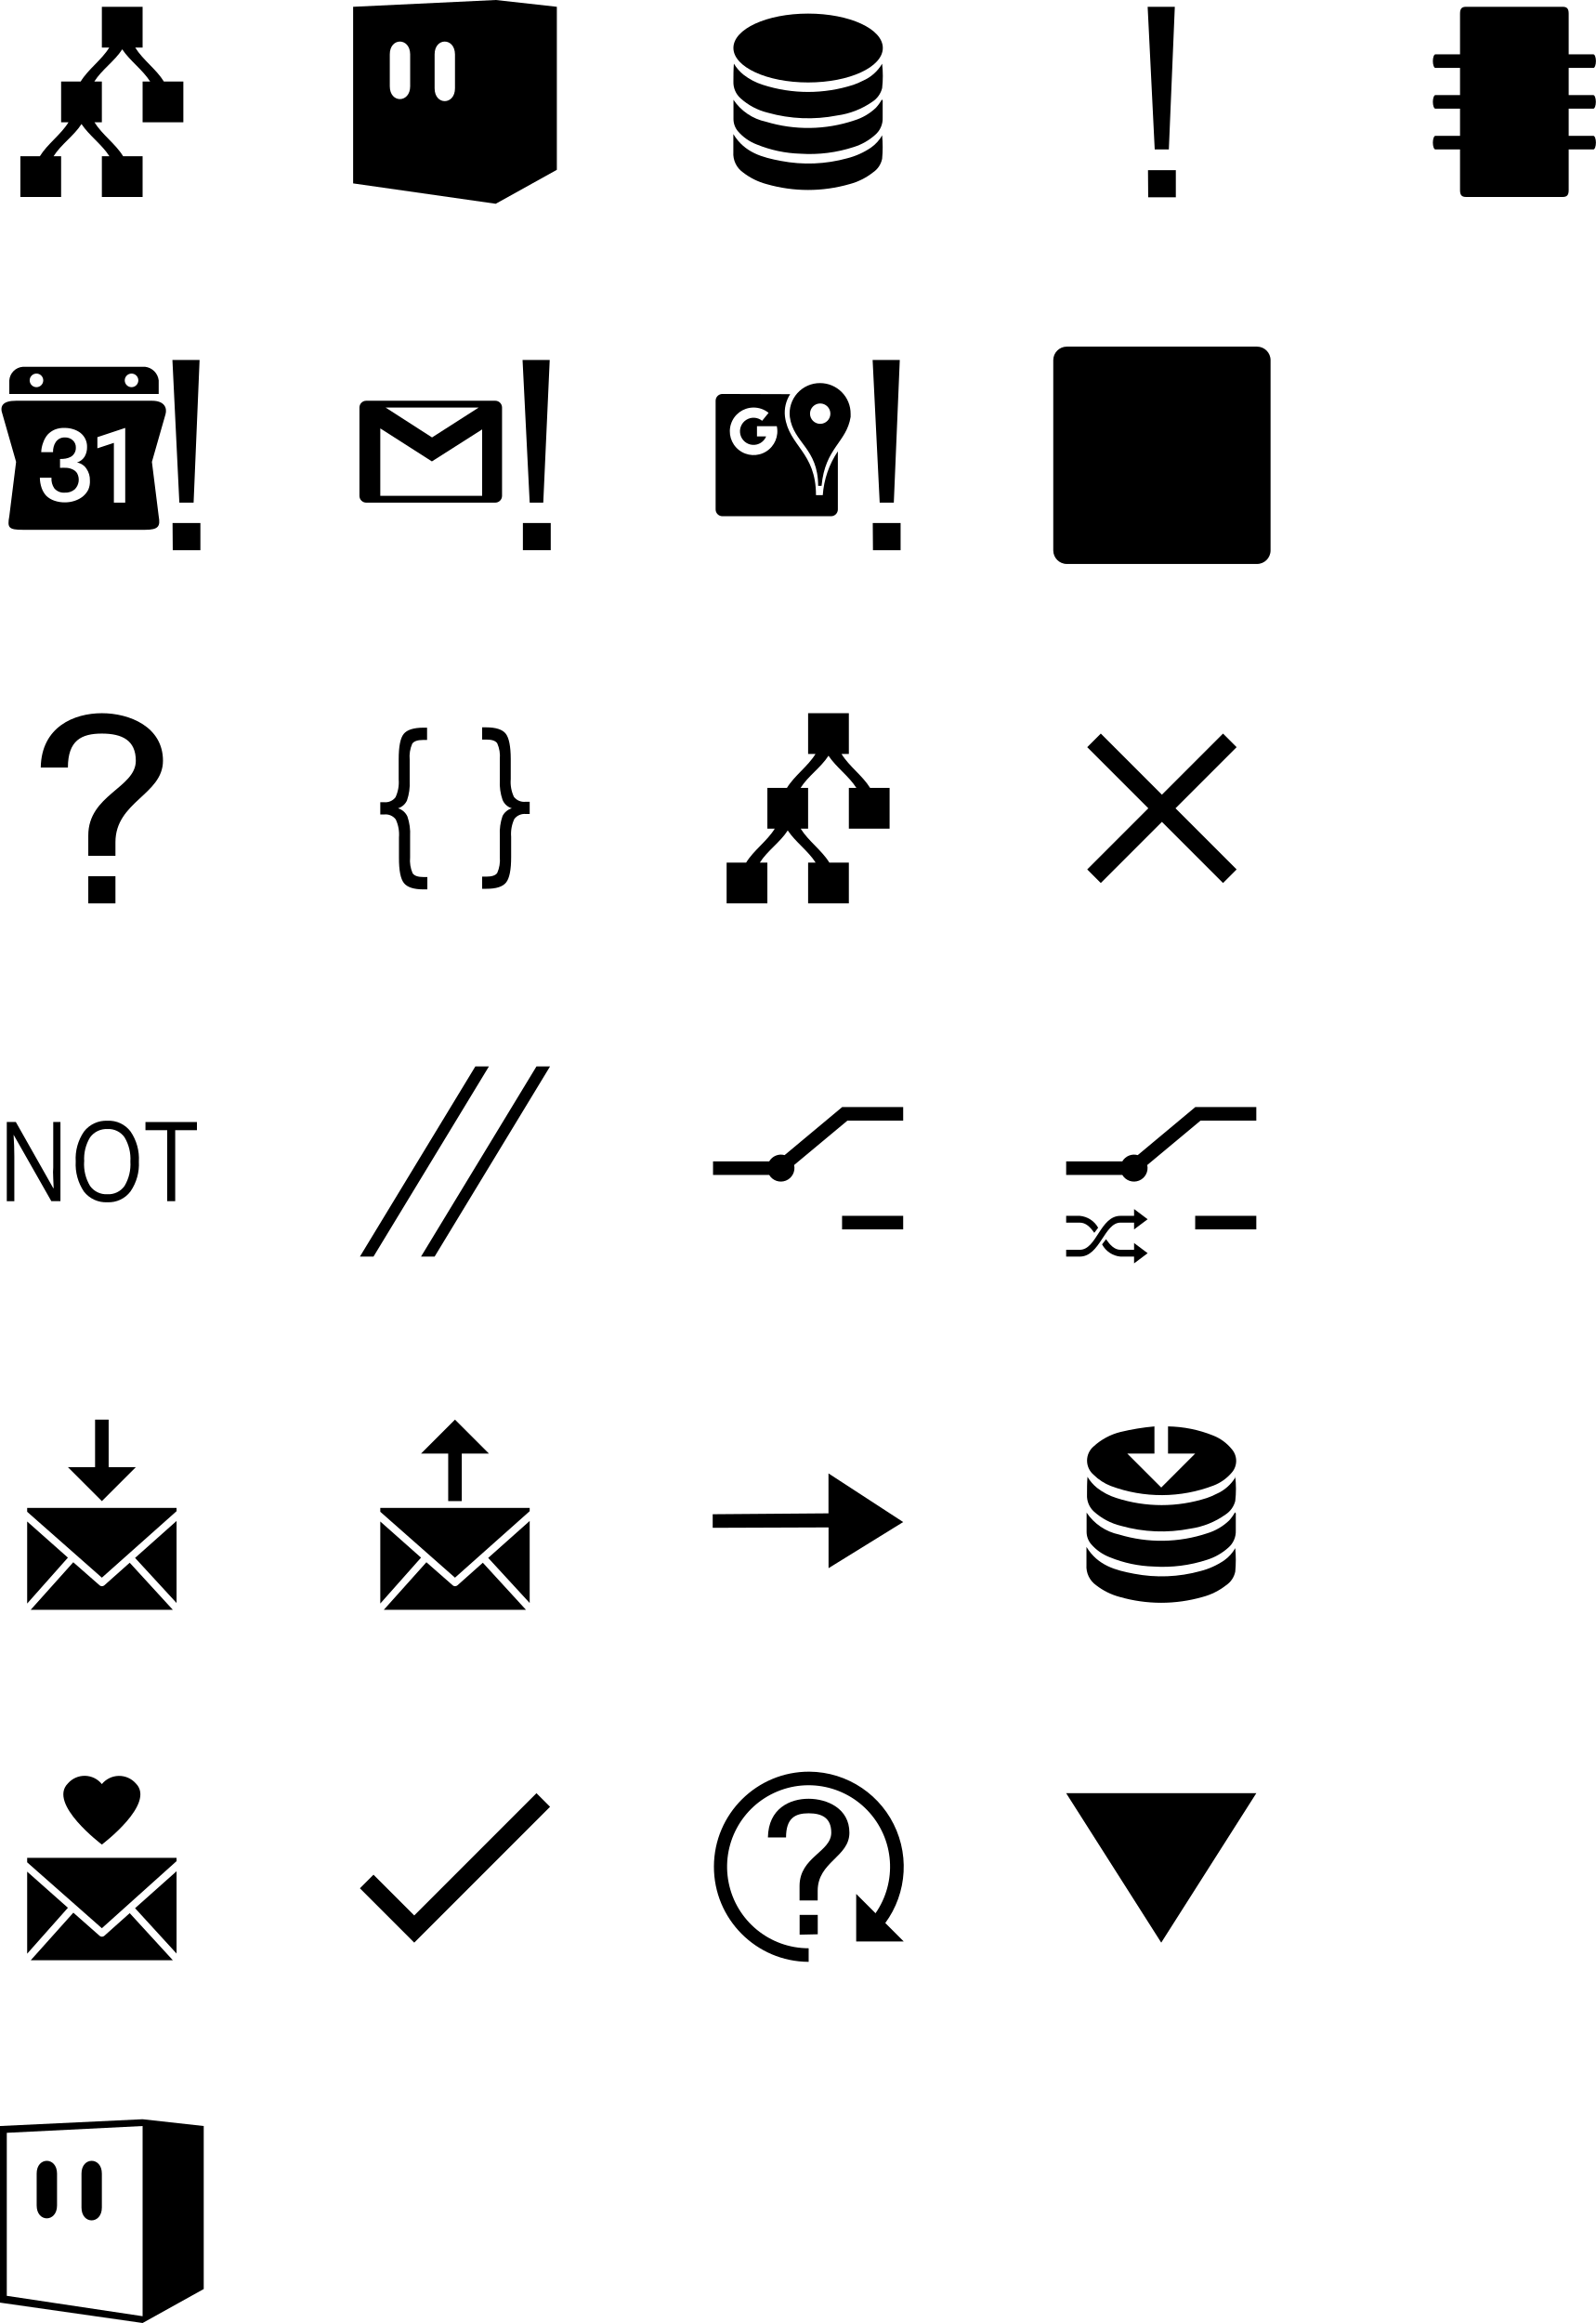
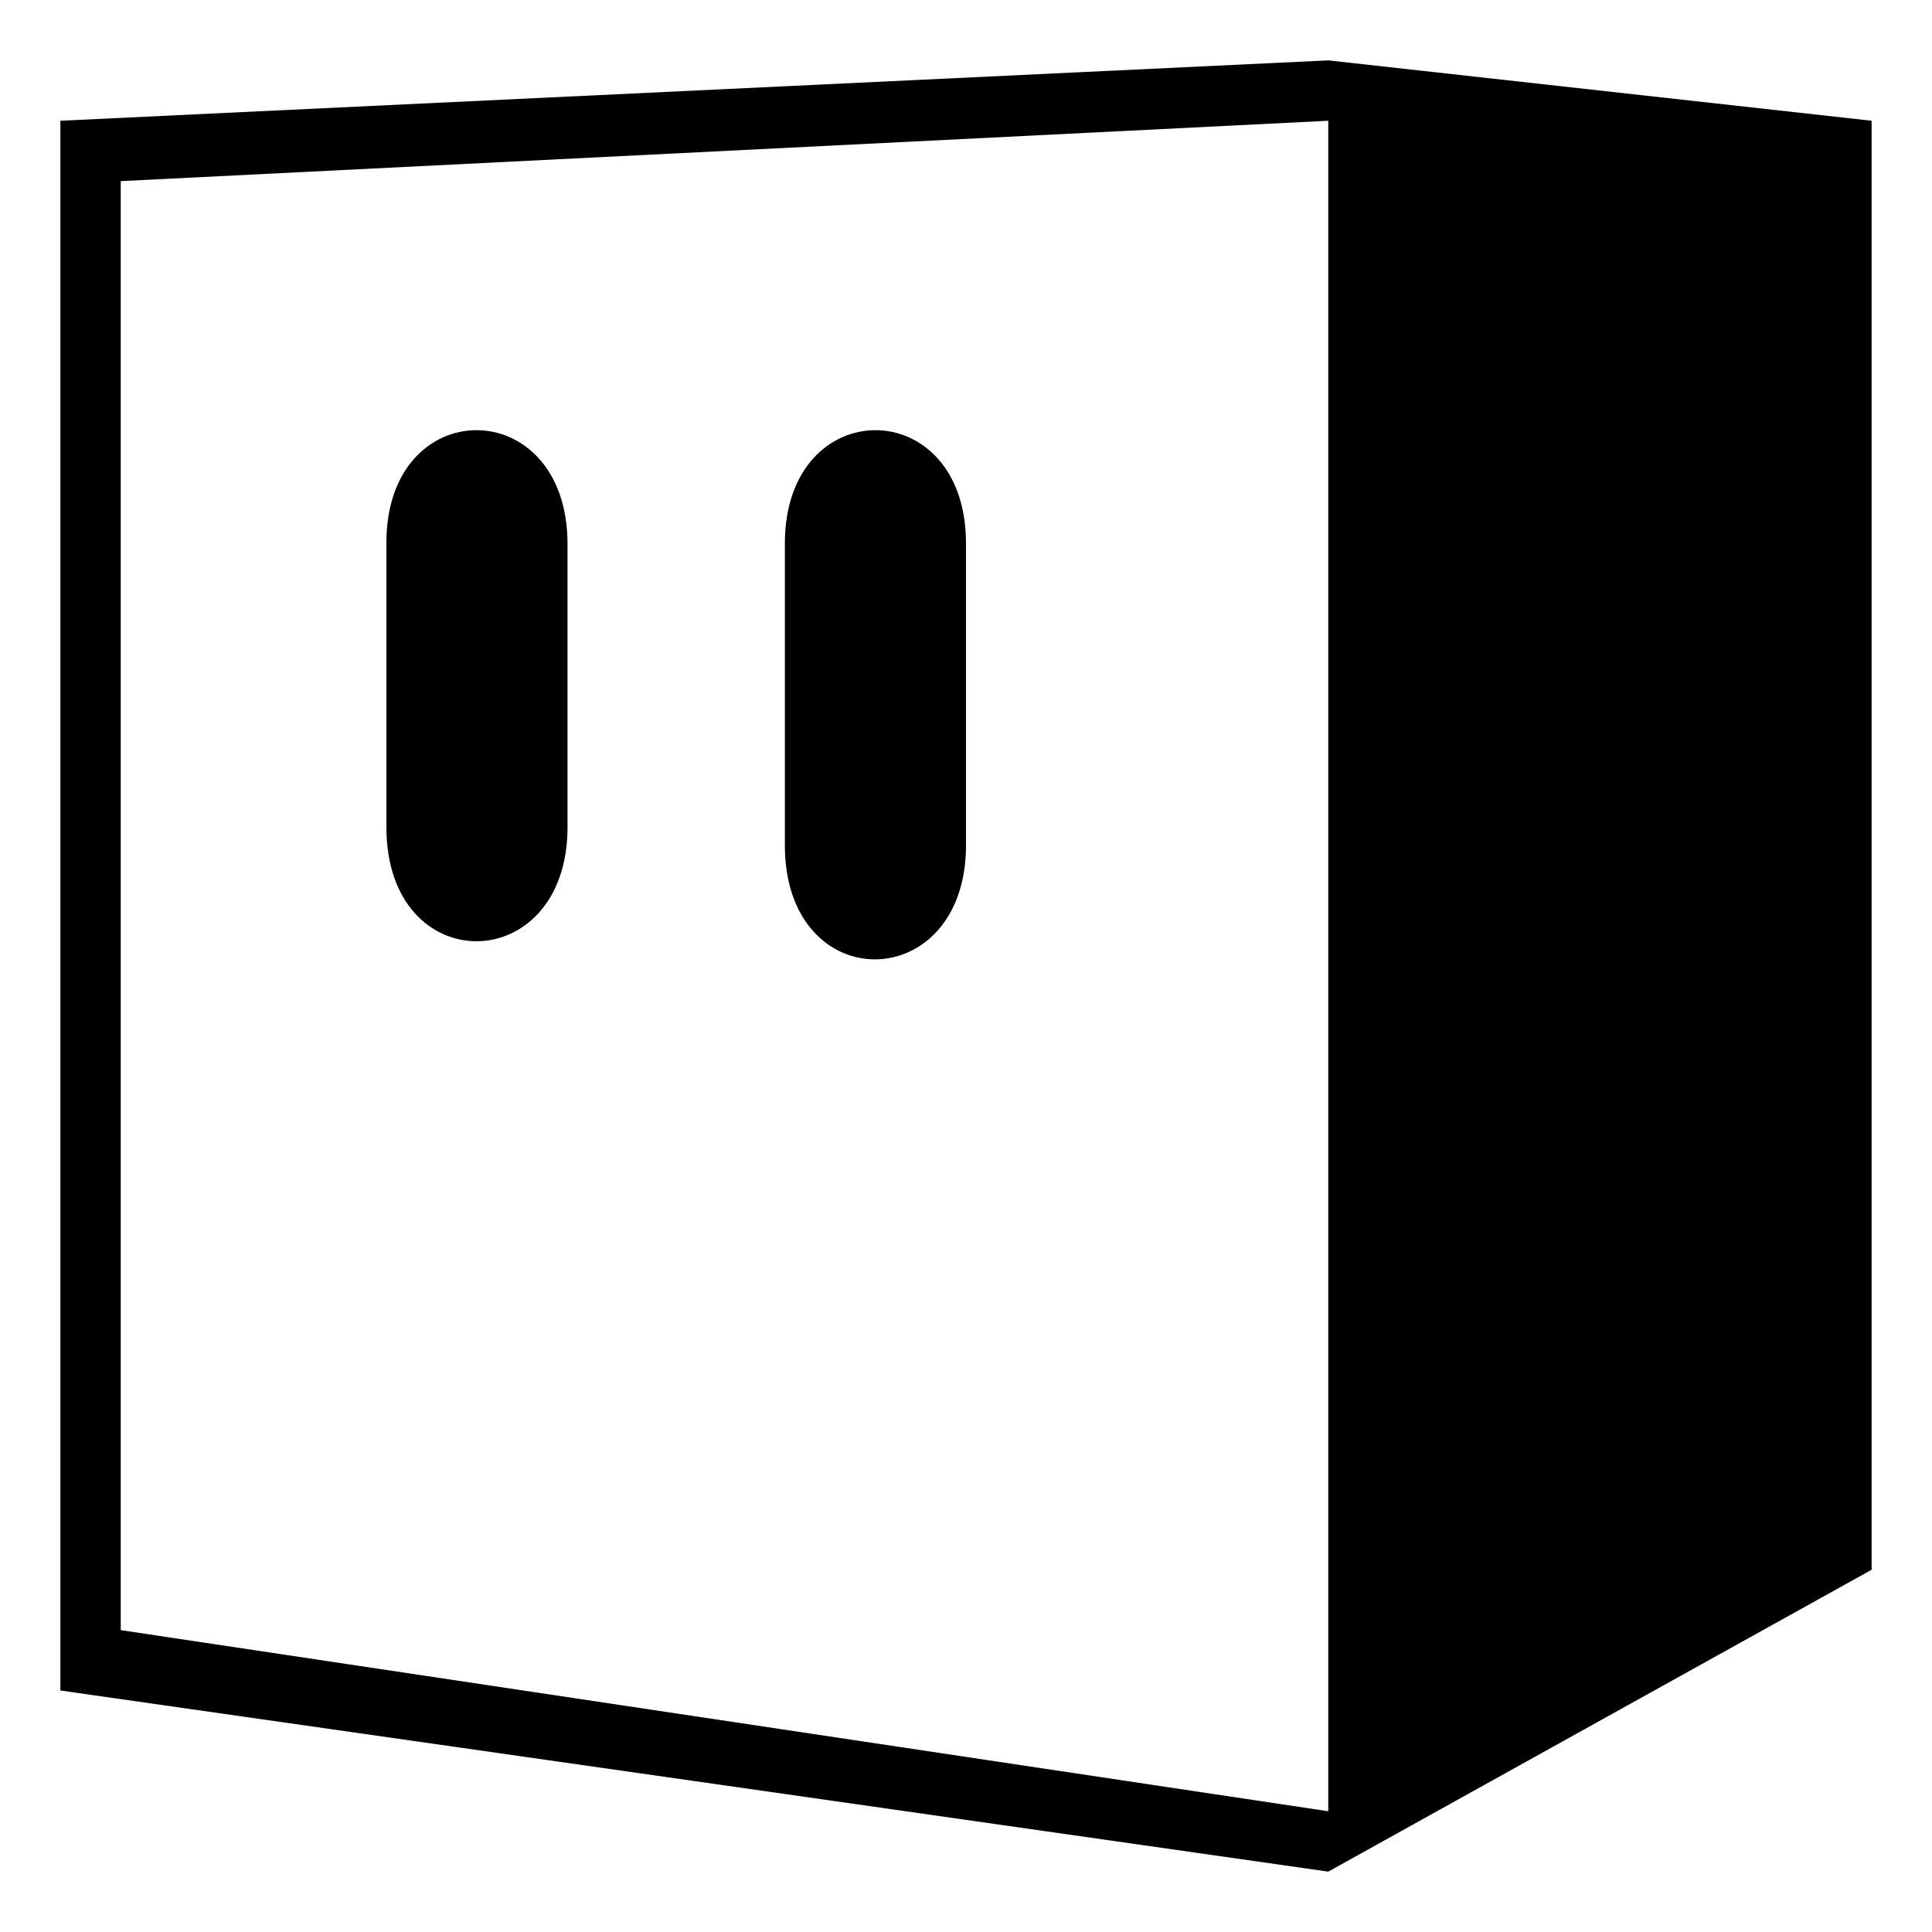
- <svg xmlns="http://www.w3.org/2000/svg" id="Calque_1" data-name="Calque 1" viewBox="0 0 235 342">
+ <svg xmlns="http://www.w3.org/2000/svg" id="Calque_1" data-name="Calque 1" viewBox="0 0 32 32">
  <g id="layer1">
-     <path id="rect3373" d="M16,2V8h1.09c-1.14,1.85-3.09,3.17-4.21,5H10v6h1.09C9.94,20.85,8,22.17,6.87,24H4v6h6V24H8.89c1.1-1.75,3-3,4.11-4.74,1.15,1.72,3,3,4.11,4.74H16v6h6V24H19.13c-1.12-1.83-3.07-3.15-4.22-5H16V13H14.89c1.1-1.75,3-3,4.11-4.74,1.15,1.72,3,3,4.11,4.74H22v6h6V13H25.13C24,11.17,22.06,9.85,20.91,8H22V2Z" transform="translate(-1 -1)" />
+     <path id="path4368" d="M1,2V28l21,3,9-5V2L22,1ZM2,3,22,2V30L2,27Z" />
+     <path id="path4291" d="M13,9v5c0,2.54,3,2.5,3,0V9C16,6.5,13,6.5,13,9Z" />
+     <path id="path4293" d="M6.4,9v4.7c0,2.54,3,2.5,3,0V9C9.39,6.5,6.39,6.5,6.4,9Z" />
  </g>
-   <g id="layer1-2" data-name="layer1">
-     <path id="path3363" d="M131,8.06c0,2.81-4.92,5.08-11,5.08s-11-2.28-11-5.08S113.92,3,120,3,131,5.25,131,8.06Z" transform="translate(-1 -1)" />
-     <g id="g3480">
-       <g id="Layer_2" data-name="Layer 2">
-         <path id="path3464" d="M109,15.68a7.68,7.68,0,0,0,4.79,3.24,21.39,21.39,0,0,0,13-.19A8,8,0,0,0,130,16.85a6.54,6.54,0,0,0,.86-1.2c.18.14.12.31.12.46,0,.73,0,1.47,0,2.2a3.17,3.17,0,0,1-1.11,2.55,8.52,8.52,0,0,1-3.1,1.77,20.82,20.82,0,0,1-7.89,1,18.44,18.44,0,0,1-6.44-1.36,6.89,6.89,0,0,1-2.76-1.93,2.79,2.79,0,0,1-.67-1.81c0-1,0-1.92,0-2.89" transform="translate(-1 -1)" />
-         <path id="path3466" d="M130.9,20.94a18.31,18.31,0,0,1,0,3.44,3.17,3.17,0,0,1-1.34,2,9.55,9.55,0,0,1-3.47,1.73,22.09,22.09,0,0,1-12.19,0,9.72,9.72,0,0,1-3.48-1.72,3.38,3.38,0,0,1-1.43-3c0-.83,0-1.66,0-2.65,1.68,2.77,4.31,3.44,7,3.95a21.46,21.46,0,0,0,9.78-.39,11.06,11.06,0,0,0,3.49-1.57,5.56,5.56,0,0,0,1.66-1.84" transform="translate(-1 -1)" />
-         <path id="path3468" d="M130.9,10.39a15.74,15.74,0,0,1,0,3.59,3.36,3.36,0,0,1-1.44,2A11.8,11.8,0,0,1,124.28,18a22,22,0,0,1-10.23-.41,9.2,9.2,0,0,1-4-2.12A3.15,3.15,0,0,1,109,13c0-.87,0-1.74.07-2.63A6.21,6.21,0,0,0,110.49,12a9,9,0,0,0,2.85,1.49,21.7,21.7,0,0,0,13.32,0,9.6,9.6,0,0,0,1.38-.59,6.11,6.11,0,0,0,2.86-2.52" transform="translate(-1 -1)" />
-       </g>
-     </g>
-   </g>
-   <g id="layer1-3" data-name="layer1">
-     <g id="layer3">
-       <g id="g3566">
-         <g id="Layer_2-2" data-name="Layer 2">
-           <path id="polygon3556" d="M170,2l4,0-.88,21h-2.08Z" transform="translate(-1 -1)" />
-           <path id="rect3558" d="M170.05,26.05l4.1,0v4h-4.07Z" transform="translate(-1 -1)" />
-         </g>
-       </g>
-     </g>
-   </g>
-   <g id="layer1-4" data-name="layer1">
-     <path id="path4957" d="M3.37,60c-2,0-2.44.8-2,2l2,7-1,8c-.31,1.68-.12,2,2,2h18c2,0,2.26-.54,2-2l-1-8,2-7c.26-.89-.1-2-2-2Zm7.18,4a4,4,0,0,1,1.2.18,3.42,3.42,0,0,1,1.07.53,2.56,2.56,0,0,1,1,2.12,2.69,2.69,0,0,1-.36,1.4,2.07,2.07,0,0,1-1.12.86v0a2.13,2.13,0,0,1,1.39.91,2.9,2.9,0,0,1,.51,1.74A3,3,0,0,1,14,73.1a3.17,3.17,0,0,1-.81,1,3.83,3.83,0,0,1-1.19.63,4.44,4.44,0,0,1-1.42.23A4.59,4.59,0,0,1,9,74.71,3.23,3.23,0,0,1,7.82,74a3.29,3.29,0,0,1-.69-1.16,4.78,4.78,0,0,1-.26-1.51H8.58A2.46,2.46,0,0,0,9,72.9a1.83,1.83,0,0,0,1.52.63A2.12,2.12,0,0,0,12,73.05a2,2,0,0,0,.35-2.39,1.5,1.5,0,0,0-.63-.54,2.44,2.44,0,0,0-.88-.24,8,8,0,0,0-1,0V68.57a3.93,3.93,0,0,0,.84-.06,2.45,2.45,0,0,0,.75-.26,1.47,1.47,0,0,0,.53-.53,1.5,1.5,0,0,0,.21-.82,1.38,1.38,0,0,0-.46-1.09,1.67,1.67,0,0,0-1.17-.41,1.6,1.6,0,0,0-.78.18,1.64,1.64,0,0,0-.55.5,2.2,2.2,0,0,0-.31.7,2.56,2.56,0,0,0-.09.79H7.07a4.32,4.32,0,0,1,.29-1.42A3.65,3.65,0,0,1,8,65a3.18,3.18,0,0,1,1.08-.76A3.57,3.57,0,0,1,10.55,64Zm8.89,0,0,11H17.77v-8.8l-2.43.8,0-1.64Z" transform="translate(-1 -1)" />
-     <g id="layer3-2" data-name="layer3">
-       <g id="g3566-2" data-name="g3566">
-         <g id="Layer_2-3" data-name="Layer 2">
-           <path id="polygon3556-2" data-name="polygon3556" d="M26.39,54l4,0-.88,21H27.41Z" transform="translate(-1 -1)" />
-           <path id="rect3558-2" data-name="rect3558" d="M26.41,78l4.1,0v4H26.44Z" transform="translate(-1 -1)" />
-         </g>
-       </g>
-     </g>
-     <path id="path4959" d="M4.37,55a2.16,2.16,0,0,0-2,2v2h22V57a2.28,2.28,0,0,0-2-2Zm2,1a1,1,0,1,1-1,1A1,1,0,0,1,6.37,56Zm14,0a1,1,0,1,1-1,1A1,1,0,0,1,20.37,56Z" transform="translate(-1 -1)" />
-   </g>
-   <g id="layer1-5" data-name="layer1">
-     <path id="rect5094" d="M54.93,60a1,1,0,0,0-1,1V74a1,1,0,0,0,1,1h19a1,1,0,0,0,1-1V61a1,1,0,0,0-1-1Zm2.85,1H71.49l-6.87,4.4v0ZM57,64.07l7.6,4.86v0L72,64.22V74H57Z" transform="translate(-1 -1)" />
-     <g id="layer3-3" data-name="layer3">
-       <g id="g3566-3" data-name="g3566">
-         <g id="Layer_2-4" data-name="Layer 2">
-           <path id="polygon3556-3" data-name="polygon3556" d="M77.95,54l4,0L81,75H79Z" transform="translate(-1 -1)" />
-           <path id="rect3558-3" data-name="rect3558" d="M78,78l4.1,0v4H78Z" transform="translate(-1 -1)" />
-         </g>
-       </g>
-     </g>
-   </g>
-   <path id="path5290" d="M121.78,57.4a4.46,4.46,0,0,0-4.47,5c.53,3.83,4.16,4.57,4.17,10.13h.5c.52-5.63,3.68-6.38,4.28-10.15q0-.22,0-.45A4.5,4.5,0,0,0,121.78,57.4Zm0,3a1.5,1.5,0,1,1-1.5,1.5A1.5,1.5,0,0,1,121.78,60.4Z" transform="translate(-1 -1)" />
-   <path id="rect5282" d="M107.38,59a1,1,0,0,0-1,1V76a1,1,0,0,0,1,1h16a1,1,0,0,0,1-1V67.44a13.2,13.2,0,0,0-2.22,6.46h-1c0-6.36-4-7.21-4.57-11.59a5,5,0,0,1,.77-3.28Zm4.52,2a3.5,3.5,0,0,1,2.28.78l-.95,1.17a2,2,0,1,0,.59,2.3h-1.35v-1.5h2.92A3.5,3.5,0,1,1,111.9,61Z" transform="translate(-1 -1)" />
-   <g id="layer3-4" data-name="layer3">
-     <g id="g3566-4" data-name="g3566">
-       <g id="Layer_2-5" data-name="Layer 2">
-         <path id="polygon3556-4" data-name="polygon3556" d="M129.5,54l4,0-.88,21h-2.08Z" transform="translate(-1 -1)" />
-         <path id="rect3558-4" data-name="rect3558" d="M129.52,78l4.1,0v4h-4.07Z" transform="translate(-1 -1)" />
-       </g>
-     </g>
-   </g>
-   <rect x="155.1" y="51.03" width="32" height="32" rx="2" ry="2" />
-   <g id="layer1-6" data-name="layer1">
-     <g id="layer3-5" data-name="layer3">
-       <path id="path3788" d="M21,113c0-3-2-4-5-4s-5,1-5,5H7c.1-6,4.92-8,9-8s9,2,9,7-7,6-7,12v2H14v-3C14,118,21,117,21,113Z" transform="translate(-1 -1)" />
-       <path id="path3790" d="M14,130h4v4L14,134Z" transform="translate(-1 -1)" />
-     </g>
-   </g>
-   <g id="layer1-7" data-name="layer1">
-     <g id="text3411">
-       <path id="path3425" d="M63.93,130.12v1.82h-.54q-2.17,0-2.91-.93t-.73-3.73v-3a5.25,5.25,0,0,0-.47-2.64,1.87,1.87,0,0,0-1.71-.73H57v-1.81h.53a1.87,1.87,0,0,0,1.71-.72,5.18,5.18,0,0,0,.47-2.61v-3q0-2.79.73-3.71t2.91-.93h.54v1.81h-.59q-1.23,0-1.6.56a4.75,4.75,0,0,0-.37,2.34v3.13a7.57,7.57,0,0,1-.4,2.88A2.13,2.13,0,0,1,59.61,120,2.22,2.22,0,0,1,61,121.22a7.67,7.67,0,0,1,.39,2.87v3.13a4.75,4.75,0,0,0,.37,2.34q.37.56,1.6.56Z" transform="translate(-1 -1)" />
-       <path id="path3427" d="M72,130.06h.62q1.23,0,1.6-.54a4.68,4.68,0,0,0,.38-2.34V124a7.57,7.57,0,0,1,.4-2.86A2.23,2.23,0,0,1,76.37,120,2.14,2.14,0,0,1,75,118.75a7.62,7.62,0,0,1-.4-2.87v-3.12a4.65,4.65,0,0,0-.38-2.33q-.37-.55-1.6-.55H72v-1.8h.55q2.19,0,2.92.93t.74,3.7v3a5.11,5.11,0,0,0,.47,2.61,1.91,1.91,0,0,0,1.72.72H79v1.8h-.54a1.9,1.9,0,0,0-1.72.73,5.18,5.18,0,0,0-.47,2.63v3q0,2.78-.74,3.72t-2.92.93H72Z" transform="translate(-1 -1)" />
-     </g>
-   </g>
-   <g id="layer1-8" data-name="layer1">
-     <path id="rect3373-2" data-name="rect3373" d="M120,106v6h1.09c-1.14,1.85-3.09,3.17-4.21,5H114v6h1.09c-1.15,1.85-3.1,3.17-4.22,5H108v6h6v-6h-1.11c1.1-1.75,3-3,4.11-4.74,1.15,1.72,3,3,4.11,4.74H120v6h6v-6h-2.87c-1.12-1.83-3.07-3.15-4.22-5H120v-6h-1.11c1.1-1.75,3-3,4.11-4.74,1.15,1.72,3,3,4.11,4.74H126v6h6v-6h-2.87c-1.13-1.83-3.07-3.15-4.21-5H126v-6Z" transform="translate(-1 -1)" />
-   </g>
-   <g id="layer1-9" data-name="layer1">
-     <g id="g3646">
-       <path id="path3650" d="M161.1,111l9,9-9,9,2,2,9-9,9,9,2-2-9-9,9-9-2-2-9,9-9-9Z" transform="translate(-1 -1)" />
-     </g>
-   </g>
-   <g id="layer1-10" data-name="layer1">
-     <g id="g3481">
-       <g id="Layer_2-6" data-name="Layer 2">
-         <g id="text3473">
-           <path id="path3528" d="M9.9,177.84H8.56L3,168.06H3q.11,1.72.11,3.16v6.63H2V166.18H3.33l5.51,9.74h.06q0-.22-.06-1.38t0-1.67v-6.69H9.9Z" transform="translate(-1 -1)" />
-           <path id="path3530" d="M21.45,172a7.06,7.06,0,0,1-1.23,4.4,4,4,0,0,1-3.41,1.6,4.11,4.11,0,0,1-3.45-1.57A7.18,7.18,0,0,1,12.15,172a7,7,0,0,1,1.22-4.41A4.12,4.12,0,0,1,16.83,166a4,4,0,0,1,3.4,1.59A7.07,7.07,0,0,1,21.45,172Zm-8.06,0a6.19,6.19,0,0,0,.87,3.6,2.94,2.94,0,0,0,2.54,1.22,2.9,2.9,0,0,0,2.54-1.22,6.24,6.24,0,0,0,.86-3.6,6.15,6.15,0,0,0-.86-3.56,2.88,2.88,0,0,0-2.52-1.22,3,3,0,0,0-2.56,1.23A6.08,6.08,0,0,0,13.4,172Z" transform="translate(-1 -1)" />
-           <path id="path3532" d="M26.8,177.84H25.62V167.39h-3.2v-1.2H30v1.2H26.8Z" transform="translate(-1 -1)" />
-         </g>
-       </g>
-     </g>
-   </g>
-   <g id="layer1-11" data-name="layer1">
-     <g id="g3487">
-       <path id="rect3498" d="M54,186l17-28h2L56,186Z" transform="translate(-1 -1)" />
-       <path id="path3523" d="M63,186l17-28h2L65,186Z" transform="translate(-1 -1)" />
-     </g>
-   </g>
-   <g id="layer1-12" data-name="layer1">
-     <g id="g3487-2" data-name="g3487">
-       <path id="path3473" d="M125,164v0l-8.46,7.06a2,2,0,0,0-2.27.92H106v2h8.27a2,2,0,0,0,3.67-1.46l7.85-6.54H134v-2h-9Zm0,16v2h9v-2Z" transform="translate(-1 -1)" />
-     </g>
-   </g>
-   <g id="layer1-13" data-name="layer1">
-     <g id="g3487-3" data-name="g3487">
-       <path id="path3479" d="M168,179v1h-2c-3,0-3.5,5-6,5h-2v1h2c3,0,3.61-5,6-5h2v1l2-1.5Z" transform="translate(-1 -1)" />
-       <path id="path3556" d="M158,180v1h2c.91,0,1.55.66,2.14,1.5l.57-.75A3.44,3.44,0,0,0,160,180Zm5.87,3.44-.58.76A3.41,3.41,0,0,0,166,186h2v1l2-1.5-2-1.5v1h-2C165.11,185,164.47,184.3,163.87,183.44Z" transform="translate(-1 -1)" />
-       <g id="layer1-2-2" data-name="layer1-2">
-         <g id="g3487-6">
-           <path id="path3473-2" data-name="path3473" d="M177,164v0l-8.46,7.06a2,2,0,0,0-2.27.92H158v2h8.27a2,2,0,0,0,3.67-1.46l7.85-6.54H186v-2h-9Zm0,16v2h9v-2Z" transform="translate(-1 -1)" />
-         </g>
-       </g>
-     </g>
-   </g>
-   <g id="layer1-14" data-name="layer1">
-     <g id="g3439">
-       <g id="Layer_1" data-name="Layer 1">
-         <path id="path3426" d="M5,225v12.08l6-6.76L5,225Zm11.36,9.4a.54.54,0,0,1-.34.13.52.52,0,0,1-.34-.12L11.79,231l-6.27,7H26.45l-6.35-6.93-3.74,3.33ZM27,237V224.92l-6.11,5.44ZM5,223v.57l11,9.7,11-9.79V223H5Z" transform="translate(-1 -1)" />
-       </g>
-       <g id="Layer_2-7" data-name="Layer 2">
-         <g id="g3429">
-           <path id="path3431" d="M16,222l5-5H17v-7H15v7H11Z" transform="translate(-1 -1)" />
-         </g>
-       </g>
-     </g>
-   </g>
-   <g id="layer1-15" data-name="layer1">
-     <g id="g3439-2" data-name="g3439">
-       <g id="Layer_1-2" data-name="Layer 1">
-         <path id="path3426-2" data-name="path3426" d="M57,225v12.08l6-6.76L57,225Zm11.36,9.4a.54.54,0,0,1-.34.13.52.52,0,0,1-.34-.12L63.79,231l-6.27,7H78.45l-6.35-6.93-3.74,3.33ZM79,237V224.92l-6.11,5.44ZM57,223v.57l11,9.7,11-9.79V223H57Z" transform="translate(-1 -1)" />
-       </g>
-       <g id="Layer_2-8" data-name="Layer 2">
-         <g id="g3429-2" data-name="g3429">
-           <path id="path3431-2" data-name="path3431" d="M68,210l-5,5h4v7h2v-7h4Z" transform="translate(-1 -1)" />
-         </g>
-       </g>
-     </g>
-   </g>
-   <g id="layer1-16" data-name="layer1">
-     <g id="g3469">
-       <g id="layer2">
-         <g id="g3665">
-           <path id="rect3655" d="M123,217.92l0,5.88-17.05.13v2l17.06-.06,0,6L134,225.08Z" transform="translate(-1 -1)" />
-         </g>
-       </g>
-     </g>
-   </g>
-   <g id="layer1-17" data-name="layer1">
-     <g id="g3480-2" data-name="g3480">
-       <g id="Layer_2-9" data-name="Layer 2">
-         <path id="path3462" d="M166,211.82a9.09,9.09,0,0,0-3.95,2.12,2.74,2.74,0,0,0,0,4.19,7.39,7.39,0,0,0,2.52,1.64,21.44,21.44,0,0,0,15.15-.07,6.69,6.69,0,0,0,2.66-1.89,2.62,2.62,0,0,0,0-3.47,6.65,6.65,0,0,0-2.74-2A18.5,18.5,0,0,0,173,211v4h4l-5,5-5-5h4v-4A34.13,34.13,0,0,0,166,211.82Z" transform="translate(-1 -1)" />
-         <path id="path3464-2" data-name="path3464" d="M161,223.68a7.68,7.68,0,0,0,4.79,3.24,21.39,21.39,0,0,0,13-.19,8,8,0,0,0,3.21-1.88,6.54,6.54,0,0,0,.86-1.2c.18.14.12.31.12.46,0,.73,0,1.47,0,2.2a3.17,3.17,0,0,1-1.11,2.55,8.52,8.52,0,0,1-3.1,1.77,20.82,20.82,0,0,1-7.89,1,18.44,18.44,0,0,1-6.44-1.36,6.89,6.89,0,0,1-2.76-1.93,2.79,2.79,0,0,1-.67-1.81c0-1,0-1.92,0-2.89" transform="translate(-1 -1)" />
-         <path id="path3466-2" data-name="path3466" d="M182.9,228.94a18.31,18.31,0,0,1,0,3.44,3.17,3.17,0,0,1-1.34,2,9.55,9.55,0,0,1-3.47,1.73,22.09,22.09,0,0,1-12.19,0,9.72,9.72,0,0,1-3.48-1.72,3.38,3.38,0,0,1-1.43-3c0-.83,0-1.66,0-2.65,1.68,2.77,4.31,3.44,7,3.95a21.46,21.46,0,0,0,9.78-.39,11.06,11.06,0,0,0,3.49-1.57,5.56,5.56,0,0,0,1.66-1.84" transform="translate(-1 -1)" />
-         <path id="path3468-2" data-name="path3468" d="M182.9,218.39a15.74,15.74,0,0,1,0,3.59,3.36,3.36,0,0,1-1.44,2,11.8,11.8,0,0,1-5.16,2.07,22,22,0,0,1-10.23-.41,9.2,9.2,0,0,1-4-2.12,3.15,3.15,0,0,1-1-2.47c0-.87,0-1.74.07-2.63a6.21,6.21,0,0,0,1.41,1.63,9,9,0,0,0,2.85,1.49,21.7,21.7,0,0,0,13.32,0,9.6,9.6,0,0,0,1.38-.59,6.11,6.11,0,0,0,2.86-2.52" transform="translate(-1 -1)" />
-       </g>
-     </g>
-   </g>
-   <g id="layer1-18" data-name="layer1">
-     <path id="path3910" d="M11,263.56c-3,3,5,9,5,9s8-6,5-9a3.28,3.28,0,0,0-5,.1A3.26,3.26,0,0,0,11,263.56Z" transform="translate(-1 -1)" />
-     <g id="layer1-7-2" data-name="layer1-7">
-       <g id="g3439-3" data-name="g3439">
-         <g id="Layer_1-3" data-name="Layer 1">
-           <path id="path3426-3" data-name="path3426" d="M5,276.55v12.08l6-6.76-6-5.32ZM16.36,286a.54.54,0,0,1-.34.13.52.52,0,0,1-.34-.12l-3.88-3.42-6.27,7H26.45l-6.35-6.93L16.36,286ZM27,288.61V276.49l-6.11,5.44Zm-22-14v.57l11,9.7L27,275v-.48H5Z" transform="translate(-1 -1)" />
-         </g>
-       </g>
-     </g>
-   </g>
-   <g id="layer1-19" data-name="layer1">
-     <g id="g3805">
-       <g id="Layer_3" data-name="Layer 3">
-         <path id="path3797" d="M82,267,62,287l-8-8,2-2,6,6,18-18Z" transform="translate(-1 -1)" />
-       </g>
-     </g>
-   </g>
-   <g id="layer1-20" data-name="layer1">
-     <g id="g3436">
-       <path id="ellipse3348" d="M100.78,254.92" transform="translate(-1 -1)" style="fill:none" />
-       <path id="path3362" d="M100.78,254.92" transform="translate(-1 -1)" style="fill:none" />
-       <path id="path3450" d="M120.18,261.83a14,14,0,1,0-.1,28v-2a12,12,0,1,1,8.48-3.52l1.42,1.42a14,14,0,0,0-9.8-23.9Z" transform="translate(-1 -1)" />
-       <path id="rect3452" d="M127.08,279.83l7,7h-7Z" transform="translate(-1 -1)" />
-       <g id="layer1-2-3" data-name="layer1-2">
-         <g id="layer3-6" data-name="layer3">
-           <path id="path3788-2" data-name="path3788" d="M123.41,270.81c0-2.14-1.33-2.85-3.33-2.85s-3.33.71-3.33,3.56h-2.67c.07-4.3,3.28-5.71,6-5.7s6,1.42,6,5-4.67,4.27-4.67,8.55v1.42h-2.67v-2.14C118.75,274.37,123.41,273.66,123.41,270.81Z" transform="translate(-1 -1)" />
-           <path id="path3790-2" data-name="path3790" d="M118.75,282.92h2.67v2.85l-2.67.06Z" transform="translate(-1 -1)" />
-         </g>
-       </g>
-     </g>
-   </g>
-   <g id="layer1-21" data-name="layer1">
-     <path id="path3421" d="M172,287l-14-22h28Z" transform="translate(-1 -1)" />
-   </g>
-   <g id="layer1-22" data-name="layer1">
-     <path id="path4368" d="M1,314v26l21,3,9-5V314l-9-1Zm1,1,20-1v28L2,339Z" transform="translate(-1 -1)" />
-     <path id="path4291" d="M13,321v5c0,2.54,3,2.5,3,0v-5C16,318.5,13,318.5,13,321Z" transform="translate(-1 -1)" />
-     <path id="path4293" d="M6.4,321v4.7c0,2.54,3,2.5,3,0V321C9.39,318.5,6.39,318.5,6.4,321Z" transform="translate(-1 -1)" />
-   </g>
-   <g id="layer1-23" data-name="layer1">
-     <path id="path4368-2" data-name="path4368" d="M74,1,53,2V28l21,3,9-5V2ZM59.89,7.12c.75,0,1.5.63,1.51,1.88v4.7c0,2.5-3,2.54-3,0V9C58.4,7.75,59.14,7.12,59.89,7.12Zm6.6,0c.75,0,1.5.63,1.51,1.88v5c0,2.5-3,2.54-3,0V9C65,7.75,65.74,7.12,66.49,7.12Z" transform="translate(-1 -1)" />
-   </g>
-   <path d="M231.11,30H216.89c-.64,0-.89-.28-.89-1V3c0-.72.25-1,.89-1h14.22c.64,0,.89.28.89,1V29C232,29.72,231.75,30,231.11,30Z" transform="translate(-1 -1)" />
-   <path d="M231.13,9h4.51c.2,0,.37.45.37,1h0c0,.54-.17,1-.37,1h-4.51" transform="translate(-1 -1)" />
-   <path d="M231.13,15h4.5c.2,0,.37.45.37,1h0c0,.55-.17,1-.37,1h-4.5" transform="translate(-1 -1)" />
-   <path d="M231.13,21h4.51c.2,0,.37.45.37,1h0c0,.55-.17,1-.37,1h-4.51" transform="translate(-1 -1)" />
-   <path d="M216.88,9h-4.51c-.2,0-.37.45-.37,1h0c0,.54.17,1,.37,1h4.51" transform="translate(-1 -1)" />
-   <path d="M216.87,15h-4.5c-.2,0-.37.45-.37,1h0c0,.55.17,1,.37,1h4.5" transform="translate(-1 -1)" />
-   <path d="M216.88,21h-4.51c-.2,0-.37.45-.37,1h0c0,.56.17,1,.37,1h4.51" transform="translate(-1 -1)" />
</svg>
